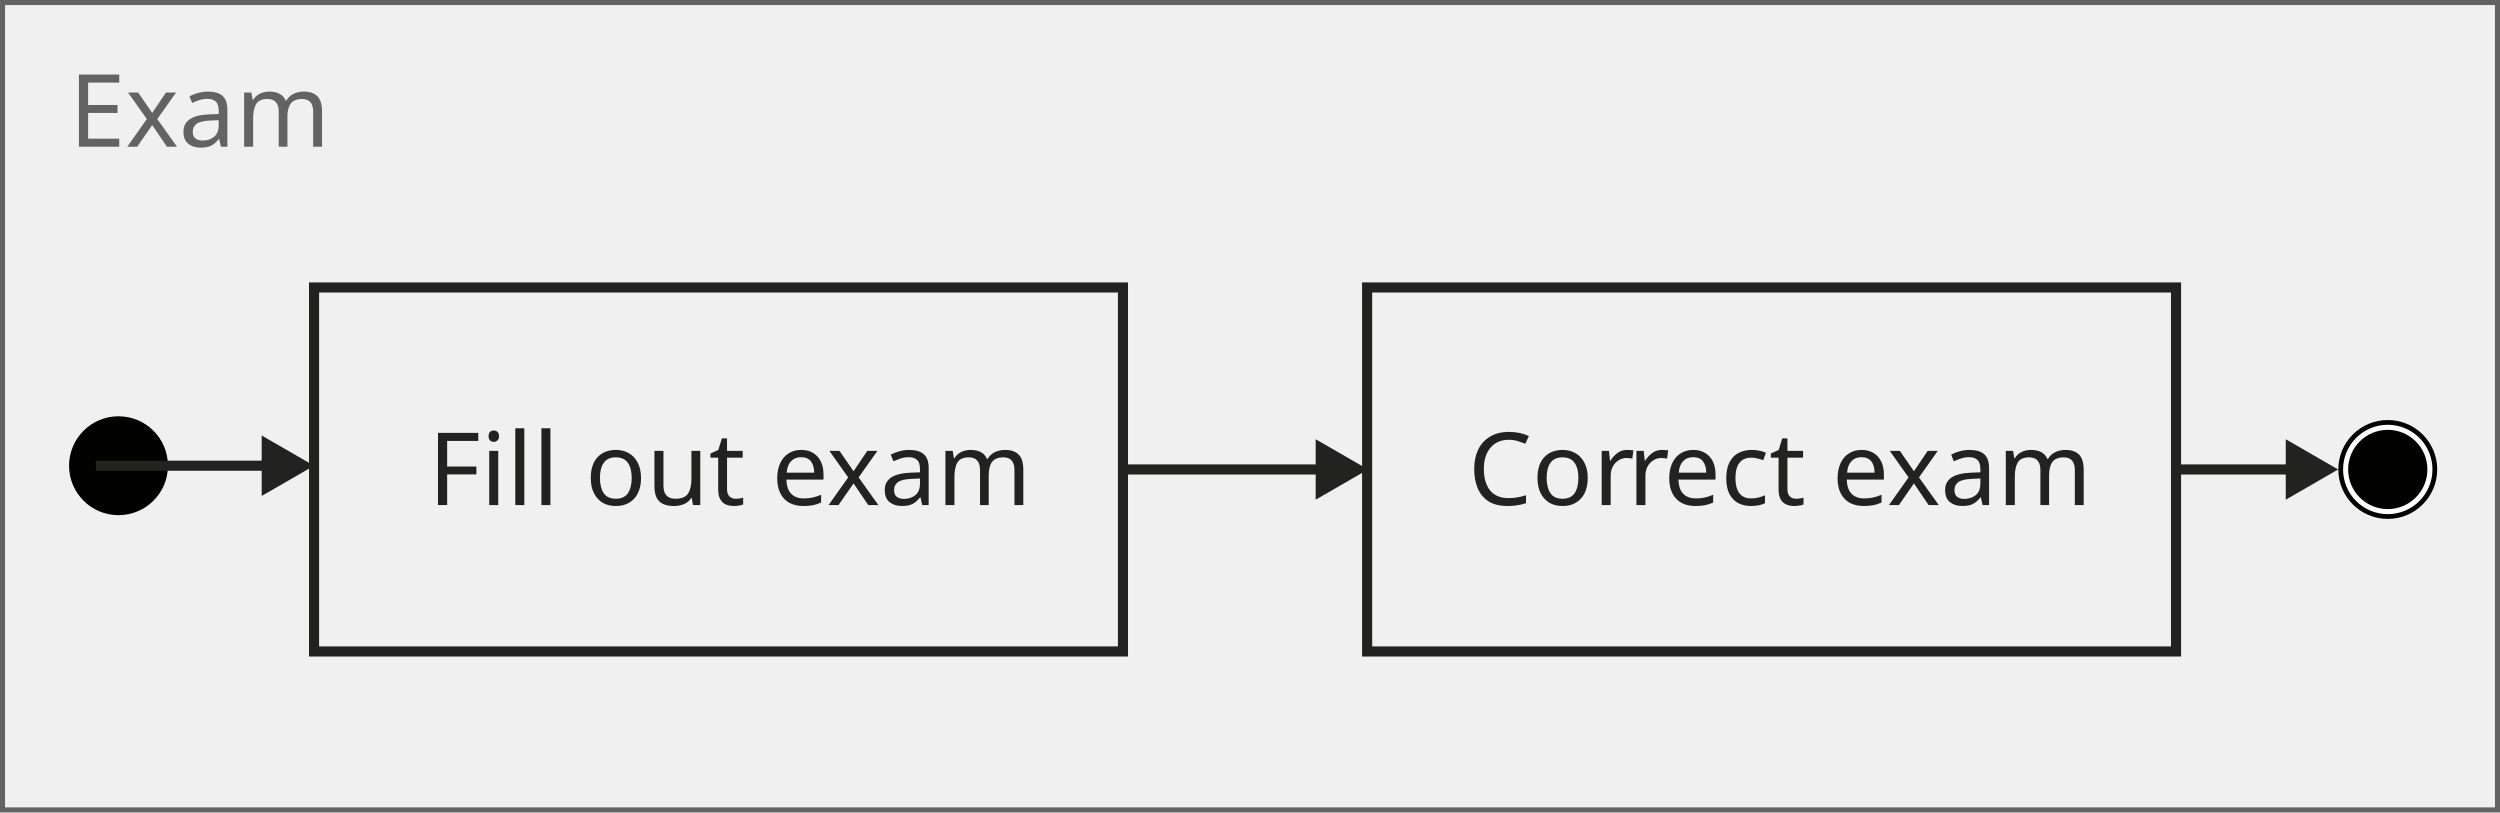
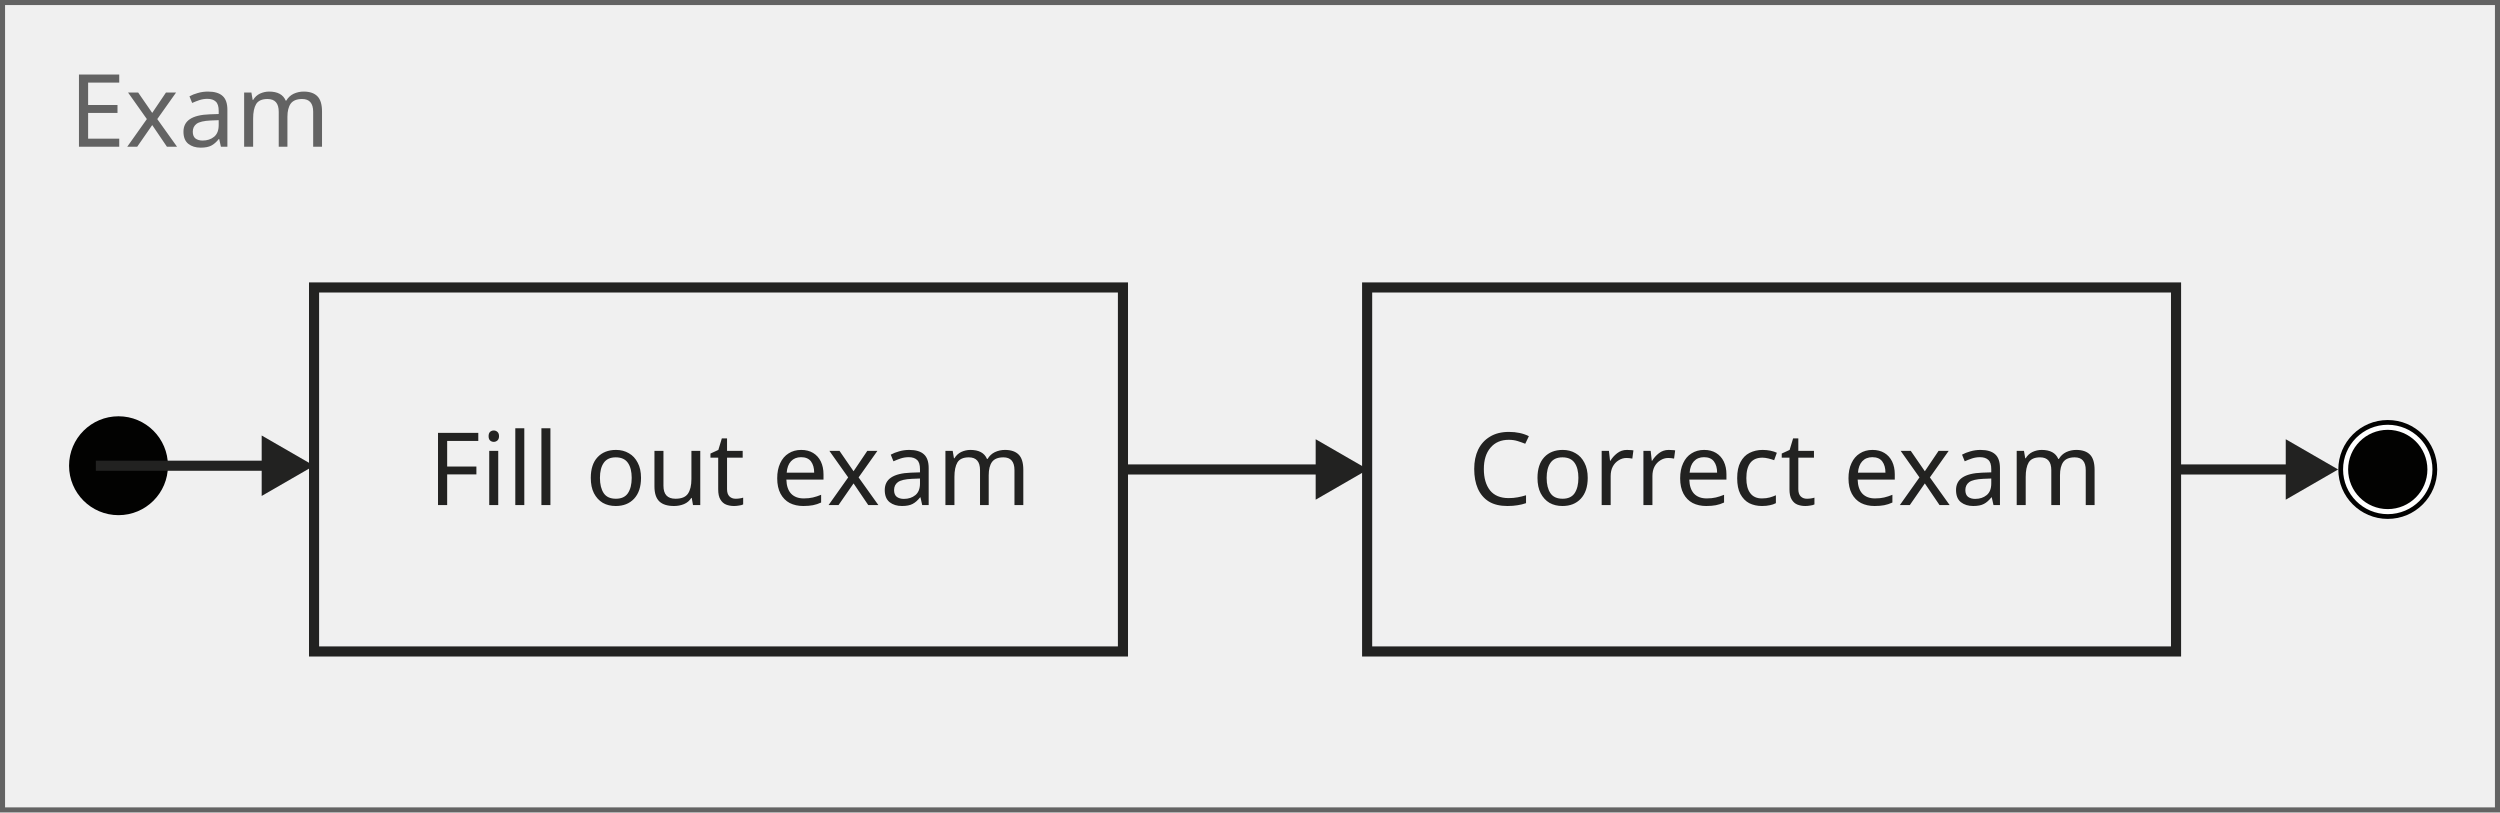
- <svg xmlns="http://www.w3.org/2000/svg" id="Ebene_1" data-name="Ebene 1" viewBox="0 0 247.25 80.35">
-   <defs>
-     <style>.cls-1,.cls-5{font-size:10px;}.cls-1,.cls-4{fill:#222221;}.cls-1{font-family:Oxygen-Regular, Oxygen;}.cls-2,.cls-3,.cls-8{fill:none;stroke-miterlimit:10;}.cls-2{stroke:#222221;}.cls-3{stroke:#636363;}.cls-3,.cls-8{stroke-width:0.5px;}.cls-5{fill:#636363;font-family:Oxygen-Light, Oxygen;}.cls-6{letter-spacing:-0.01em;}.cls-7{fill:#020201;}.cls-8{stroke:#fff;}</style>
+ <svg xmlns="http://www.w3.org/2000/svg" id="Ebene_1" data-name="Ebene 1" viewBox="0 0 247.25 80.35" version="1.1">
+   <defs id="defs4">
+     <style id="style2">.cls-1,.cls-5{font-size:10px;}.cls-1,.cls-4{fill:#222221;}.cls-1{font-family:Oxygen-Regular, Oxygen;}.cls-2,.cls-3,.cls-8{fill:none;stroke-miterlimit:10;}.cls-2{stroke:#222221;}.cls-3{stroke:#636363;}.cls-3,.cls-8{stroke-width:0.5px;}.cls-5{fill:#636363;font-family:sans-serif;}.cls-6{letter-spacing:-0.01em;}.cls-7{fill:#020201;}.cls-8{stroke:#fff;}</style>
  </defs>
-   <text class="cls-1" transform="translate(42.35 49.95)">Fill out exam</text>
-   <rect class="cls-2" x="31.06" y="28.43" width="80" height="36" />
-   <rect class="cls-3" x="0.25" y="0.25" width="246.75" height="79.85" />
-   <line class="cls-2" x1="111.06" y1="46.43" x2="130.99" y2="46.43" />
-   <polygon class="cls-4" points="130.12 49.42 135.3 46.43 130.12 43.44 130.12 49.42" />
-   <text class="cls-5" transform="translate(6.84 14.51)">Exam</text>
-   <text class="cls-1" transform="translate(145.19 49.95)">Cor<tspan class="cls-6" x="15.81" y="0">r</tspan>
-     <tspan x="19.35" y="0">ect exam</tspan>
+   <text class="cls-1" transform="translate(42.35 49.95)" id="text8">
+     <tspan style="-inkscape-font-specification:sans-serif;font-family:sans-serif;font-weight:normal;font-style:normal;font-stretch:normal;font-variant:normal" id="tspan4582">Fill out exam</tspan>
  </text>
-   <rect class="cls-2" x="135.21" y="28.43" width="80" height="36" />
-   <circle class="cls-7" cx="11.72" cy="46.06" r="4.89" />
-   <circle class="cls-7" cx="236.15" cy="46.43" r="4.89" />
-   <line class="cls-2" x1="9.48" y1="46.06" x2="26.75" y2="46.06" />
-   <polygon class="cls-4" points="25.88 49.05 31.06 46.06 25.88 43.07 25.88 49.05" />
-   <line class="cls-2" x1="215.21" y1="46.43" x2="226.94" y2="46.43" />
-   <polygon class="cls-4" points="226.06 49.42 231.24 46.43 226.06 43.44 226.06 49.42" />
-   <circle class="cls-8" cx="236.15" cy="46.43" r="4.17" />
+   <rect class="cls-2" x="31.06" y="28.43" width="80" height="36" id="rect10" />
+   <rect class="cls-3" x="0.25" y="0.25" width="246.75" height="79.85" id="rect12" />
+   <line class="cls-2" x1="111.06" y1="46.43" x2="130.99" y2="46.43" id="line14" />
+   <polygon class="cls-4" points="130.12 49.42 135.3 46.43 130.12 43.44 130.12 49.42" id="polygon16" />
+   <text class="cls-5" transform="translate(6.84 14.51)" id="text18">
+     <tspan style="-inkscape-font-specification:sans-serif;font-family:sans-serif;font-weight:normal;font-style:normal;font-stretch:normal;font-variant:normal" id="tspan4586">Exam</tspan>
+   </text>
+   <text class="cls-1" transform="translate(145.19 49.95)" id="text24">
+     <tspan style="-inkscape-font-specification:sans-serif;font-family:sans-serif;font-weight:normal;font-style:normal;font-stretch:normal;font-variant:normal" id="tspan4584">Correct exam</tspan>
+   </text>
+   <rect class="cls-2" x="135.21" y="28.43" width="80" height="36" id="rect26" />
+   <circle class="cls-7" cx="11.72" cy="46.06" r="4.89" id="circle28" />
+   <circle class="cls-7" cx="236.15" cy="46.43" r="4.89" id="circle30" />
+   <line class="cls-2" x1="9.48" y1="46.06" x2="26.75" y2="46.06" id="line32" />
+   <polygon class="cls-4" points="25.88 49.05 31.06 46.06 25.88 43.07 25.88 49.05" id="polygon34" />
+   <line class="cls-2" x1="215.21" y1="46.43" x2="226.94" y2="46.43" id="line36" />
+   <polygon class="cls-4" points="226.06 49.42 231.24 46.43 226.06 43.44 226.06 49.42" id="polygon38" />
+   <circle class="cls-8" cx="236.15" cy="46.43" r="4.17" id="circle40" />
</svg>
